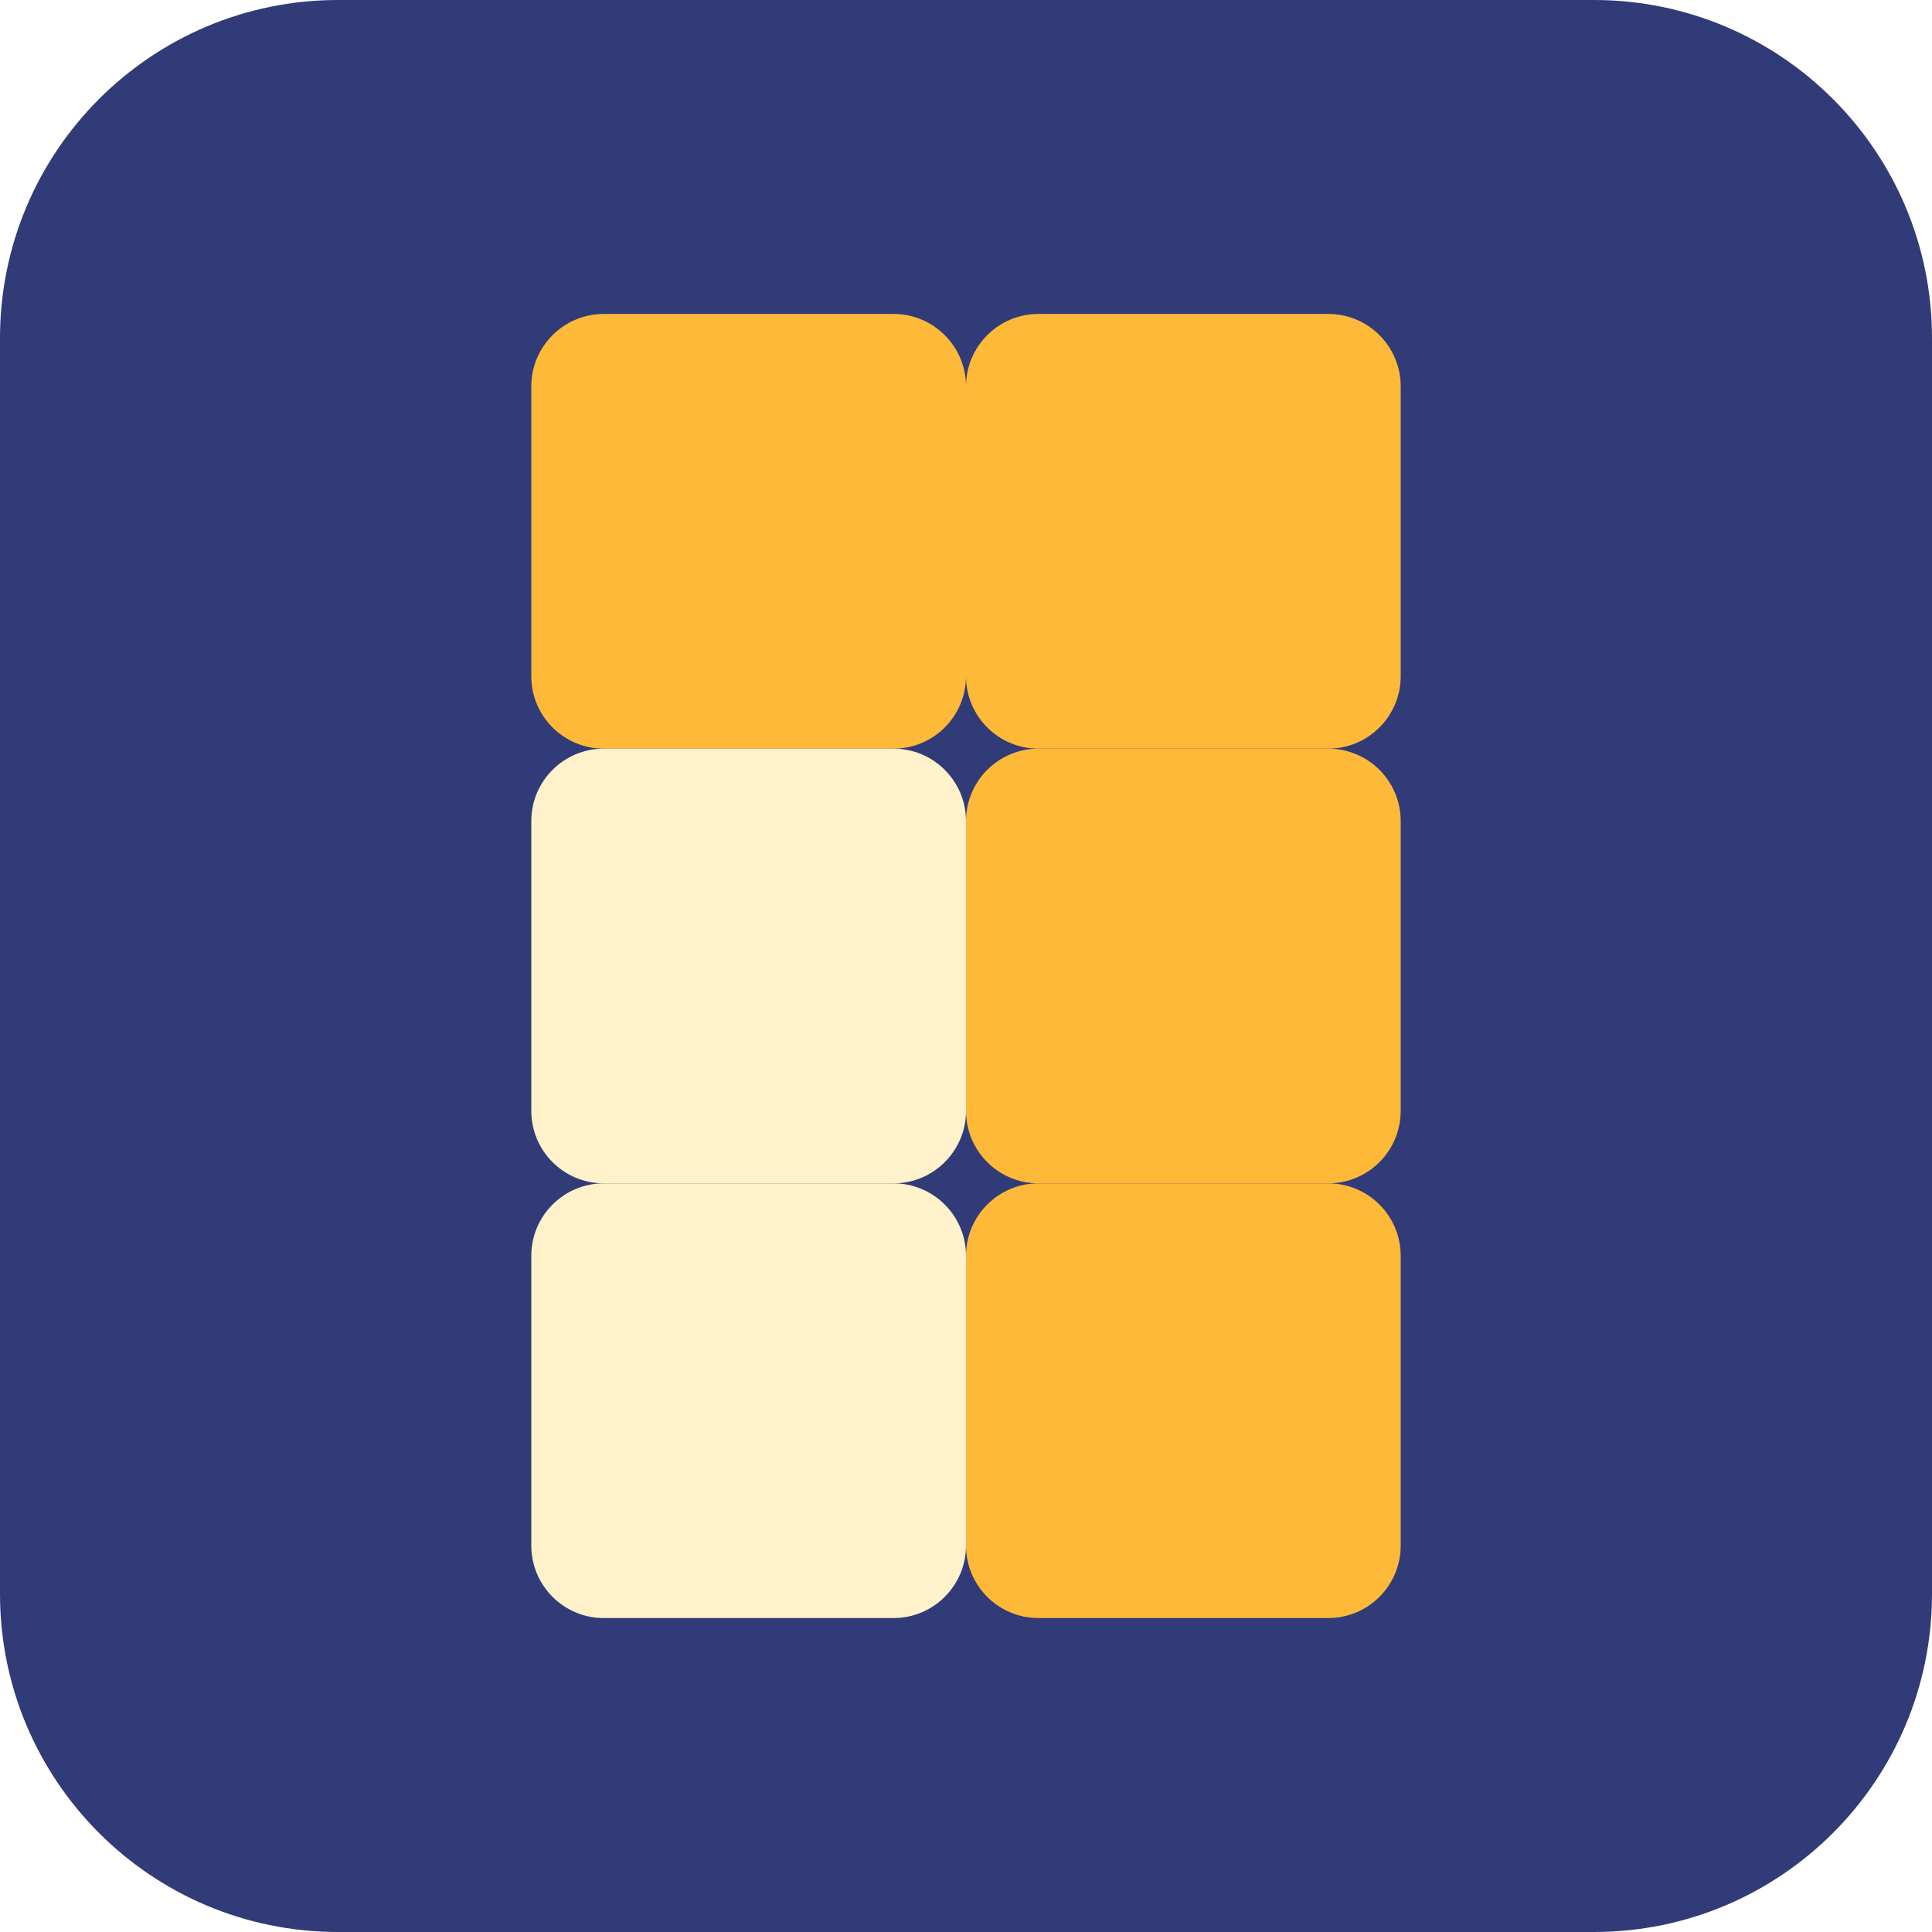
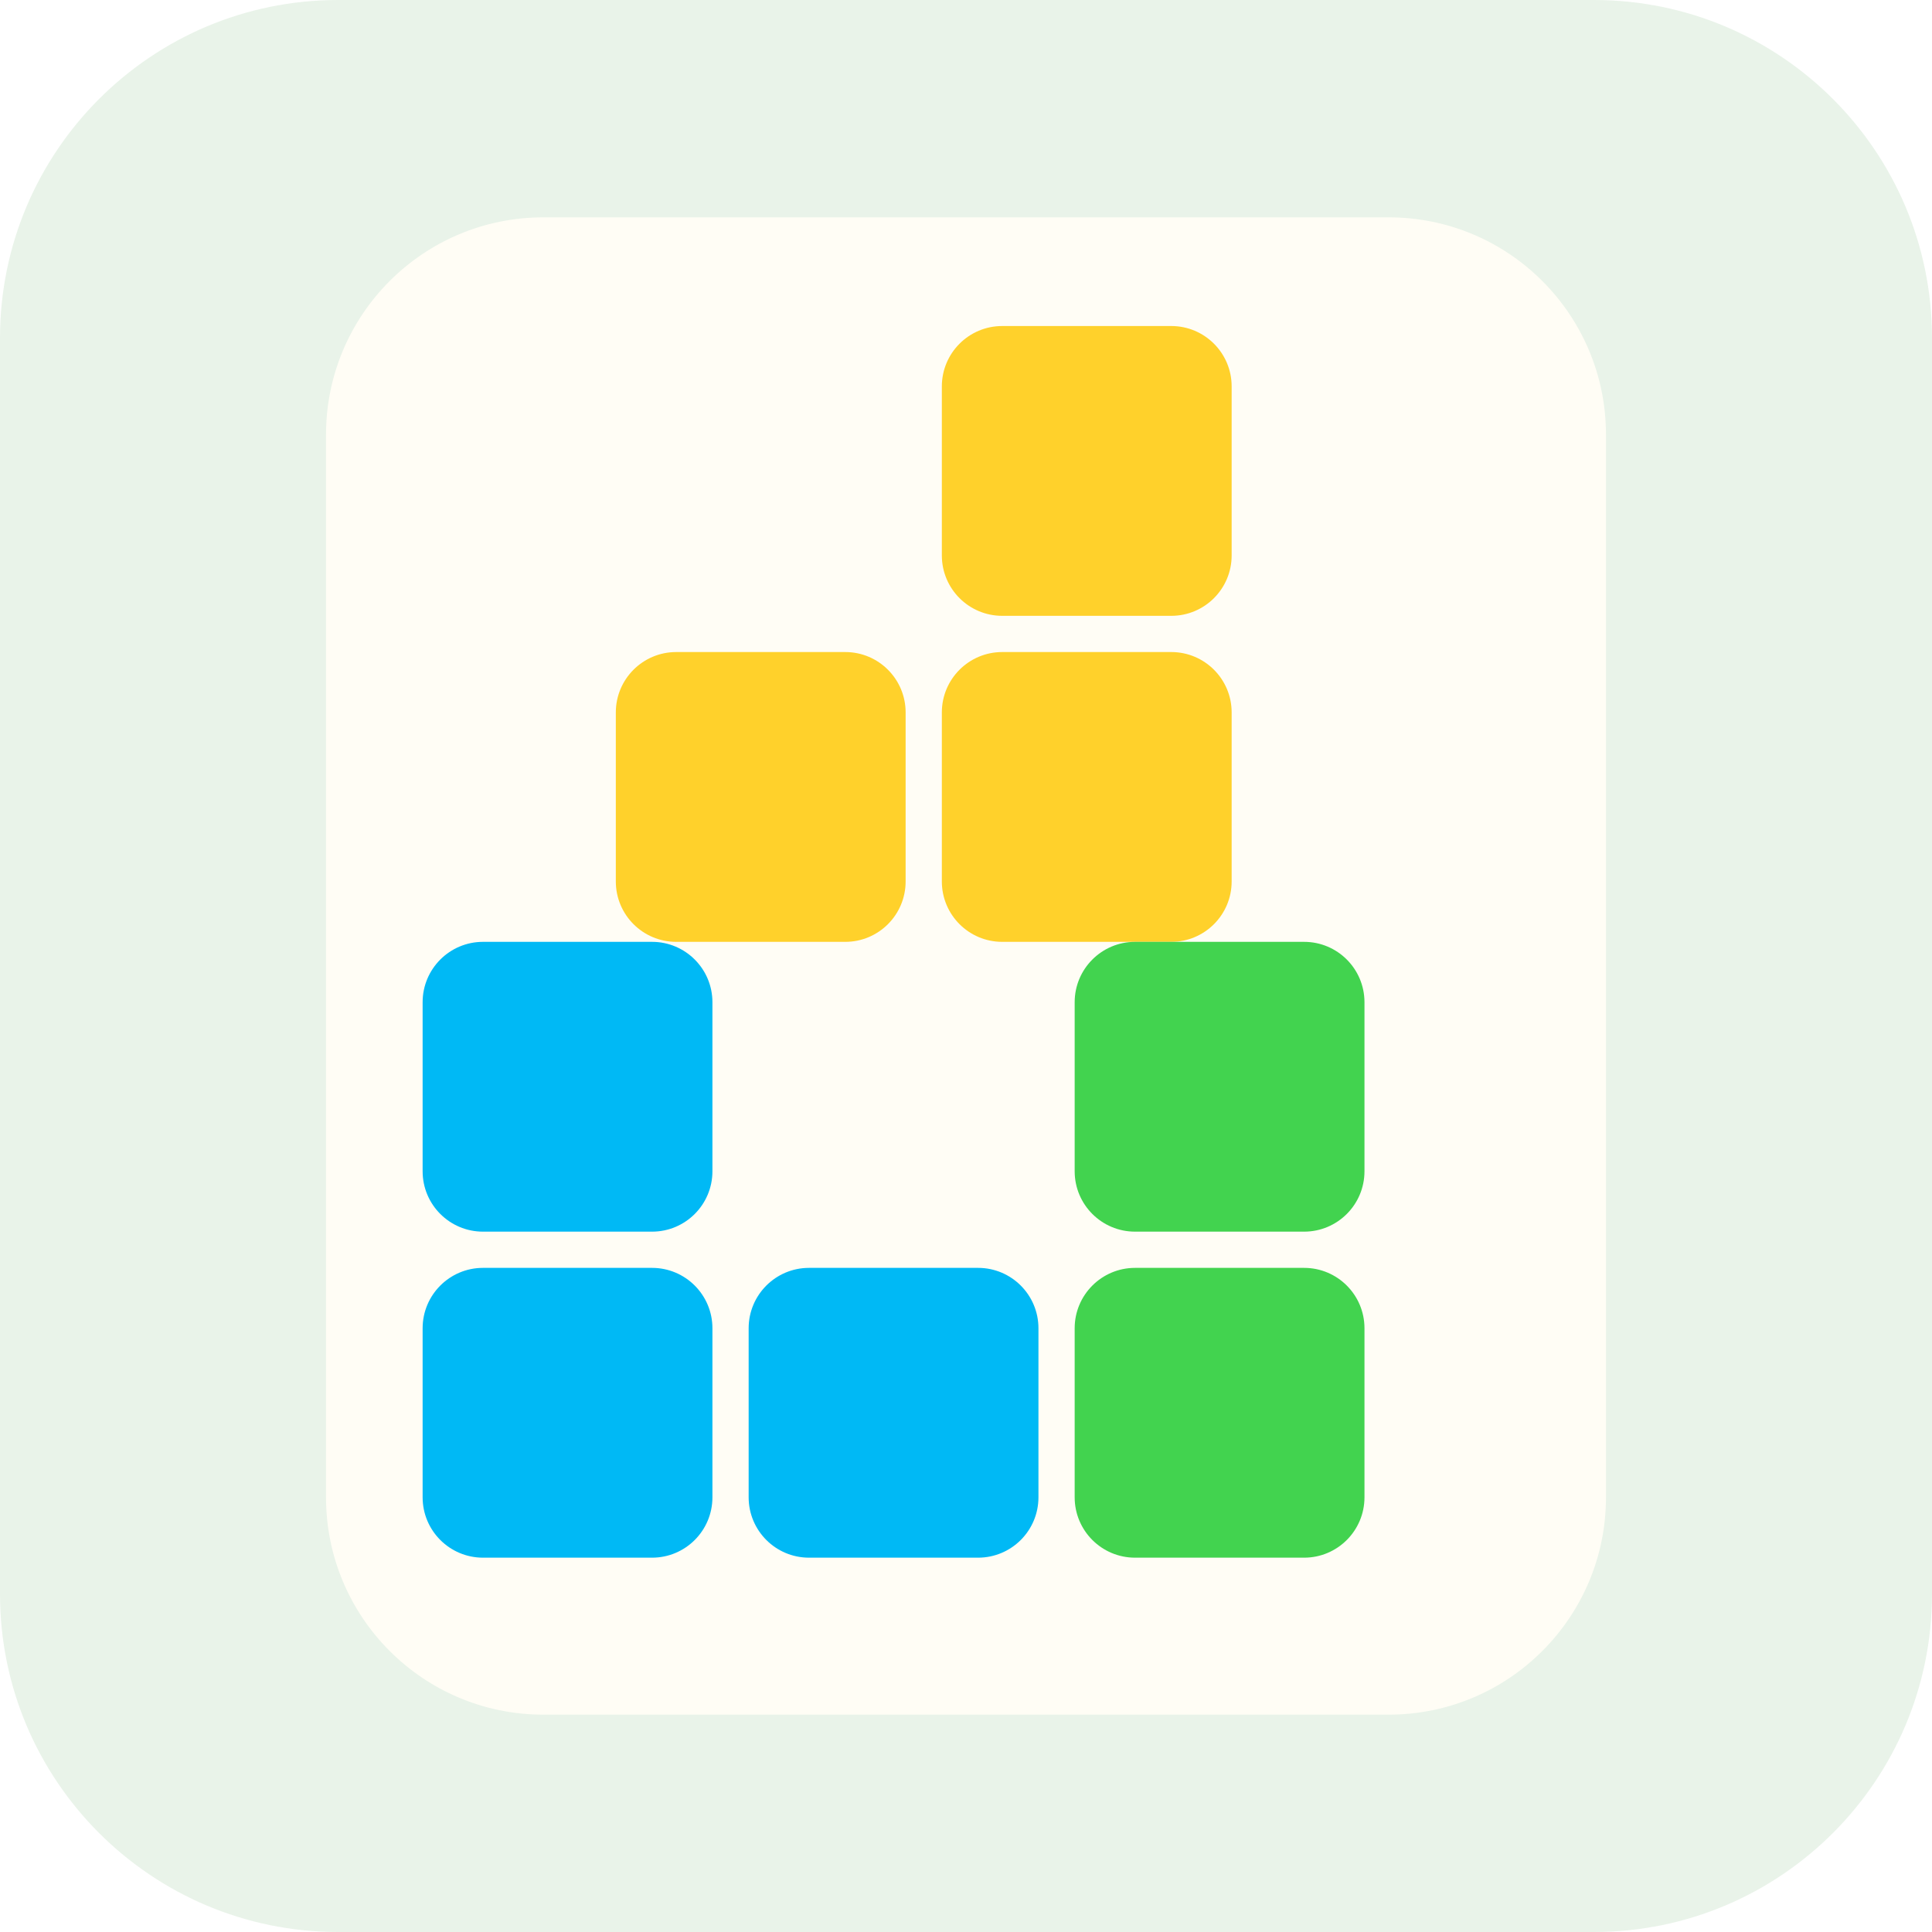
<svg xmlns="http://www.w3.org/2000/svg" viewBox="0 0 160 160">
-   <rect width="160" height="160" rx="28" fill="#303b78" />
-   <g fill="#ffb938">
-     <rect x="44" y="26" width="36" height="36" rx="6" />
-     <rect x="80" y="26" width="36" height="36" rx="6" />
-     <rect x="80" y="62" width="36" height="36" rx="6" />
-     <rect x="80" y="98" width="36" height="36" rx="6" />
+   <rect width="160" height="160" rx="28" fill="#e9f3e9" />
+   <rect x="27" y="18" width="106" height="124" rx="18" fill="#fffdf5" />
+   <g fill="#ffd12b">
+     <rect x="78" y="27" width="24" height="24" rx="5" />
+     <rect x="51" y="54" width="24" height="24" rx="5" />
+     <rect x="78" y="54" width="24" height="24" rx="5" />
  </g>
-   <g fill="#fff1c9">
-     <rect x="44" y="62" width="36" height="36" rx="6" />
-     <rect x="44" y="98" width="36" height="36" rx="6" />
+   <g fill="#00b9f5">
+     <rect x="35" y="105" width="24" height="24" rx="5" />
+     <rect x="35" y="78" width="24" height="24" rx="5" />
+     <rect x="62" y="105" width="24" height="24" rx="5" />
+   </g>
+   <g fill="#42d34f">
+     <rect x="89" y="105" width="24" height="24" rx="5" />
+     <rect x="89" y="78" width="24" height="24" rx="5" />
  </g>
</svg>
